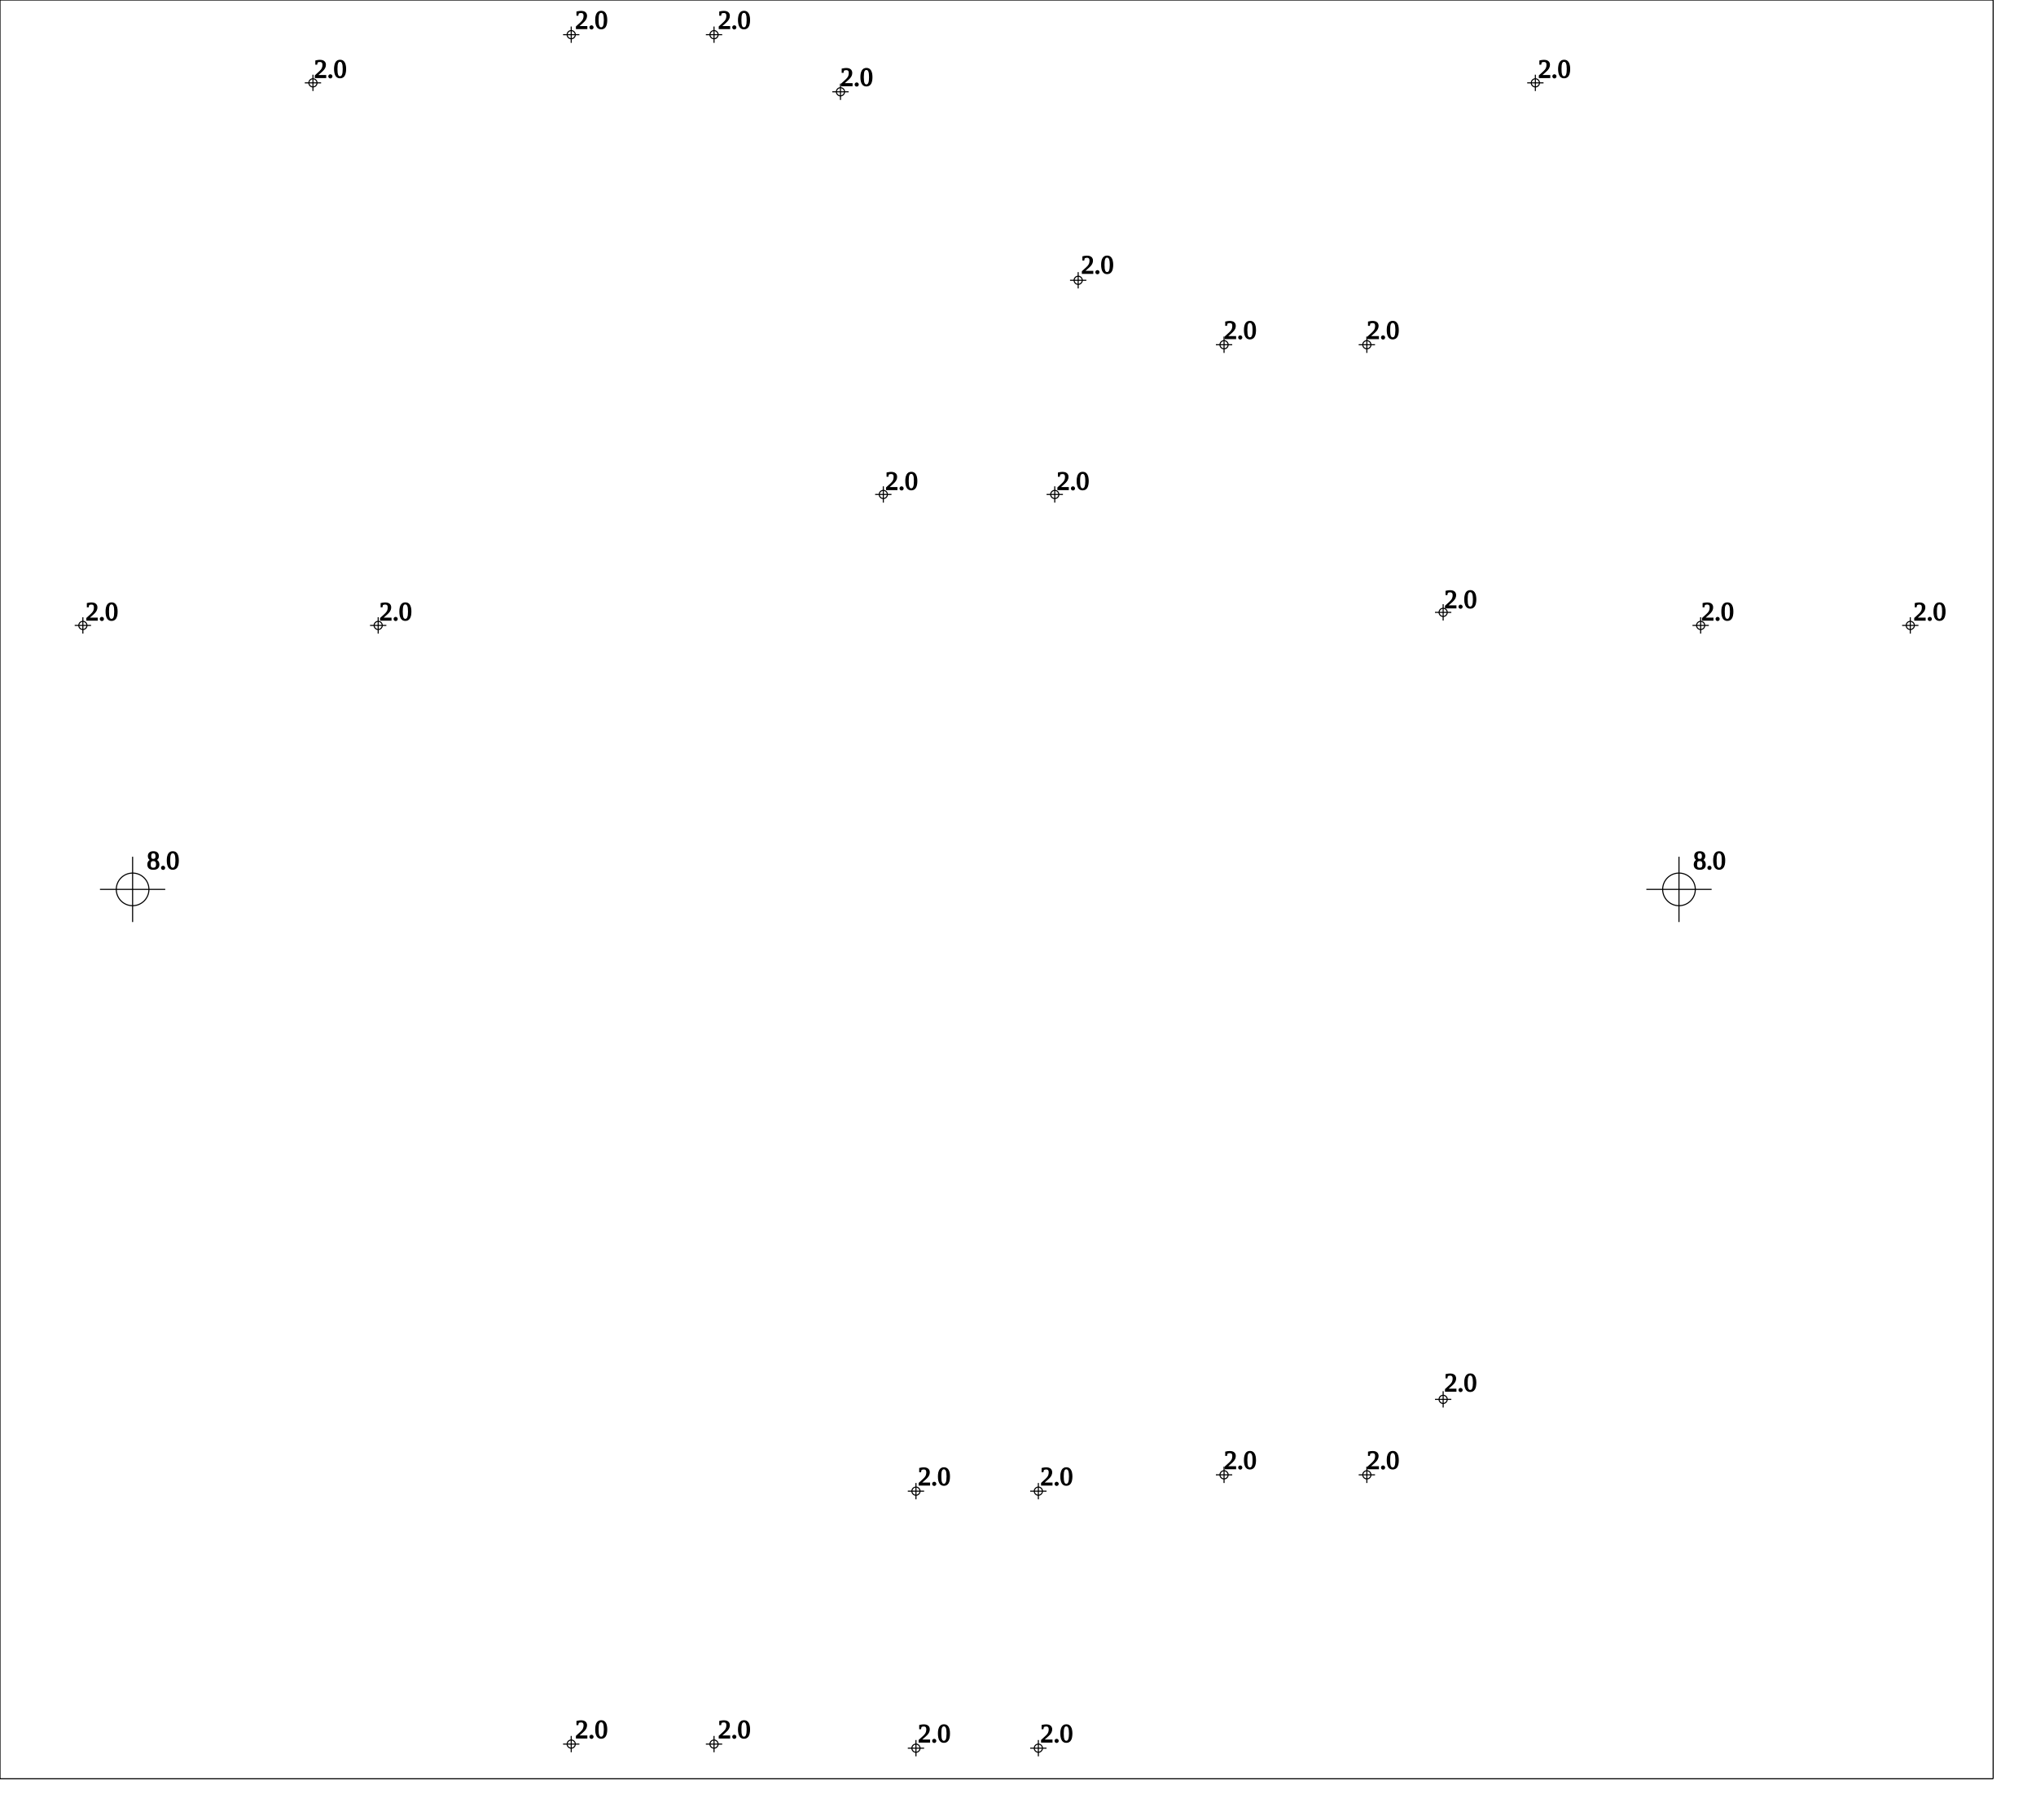
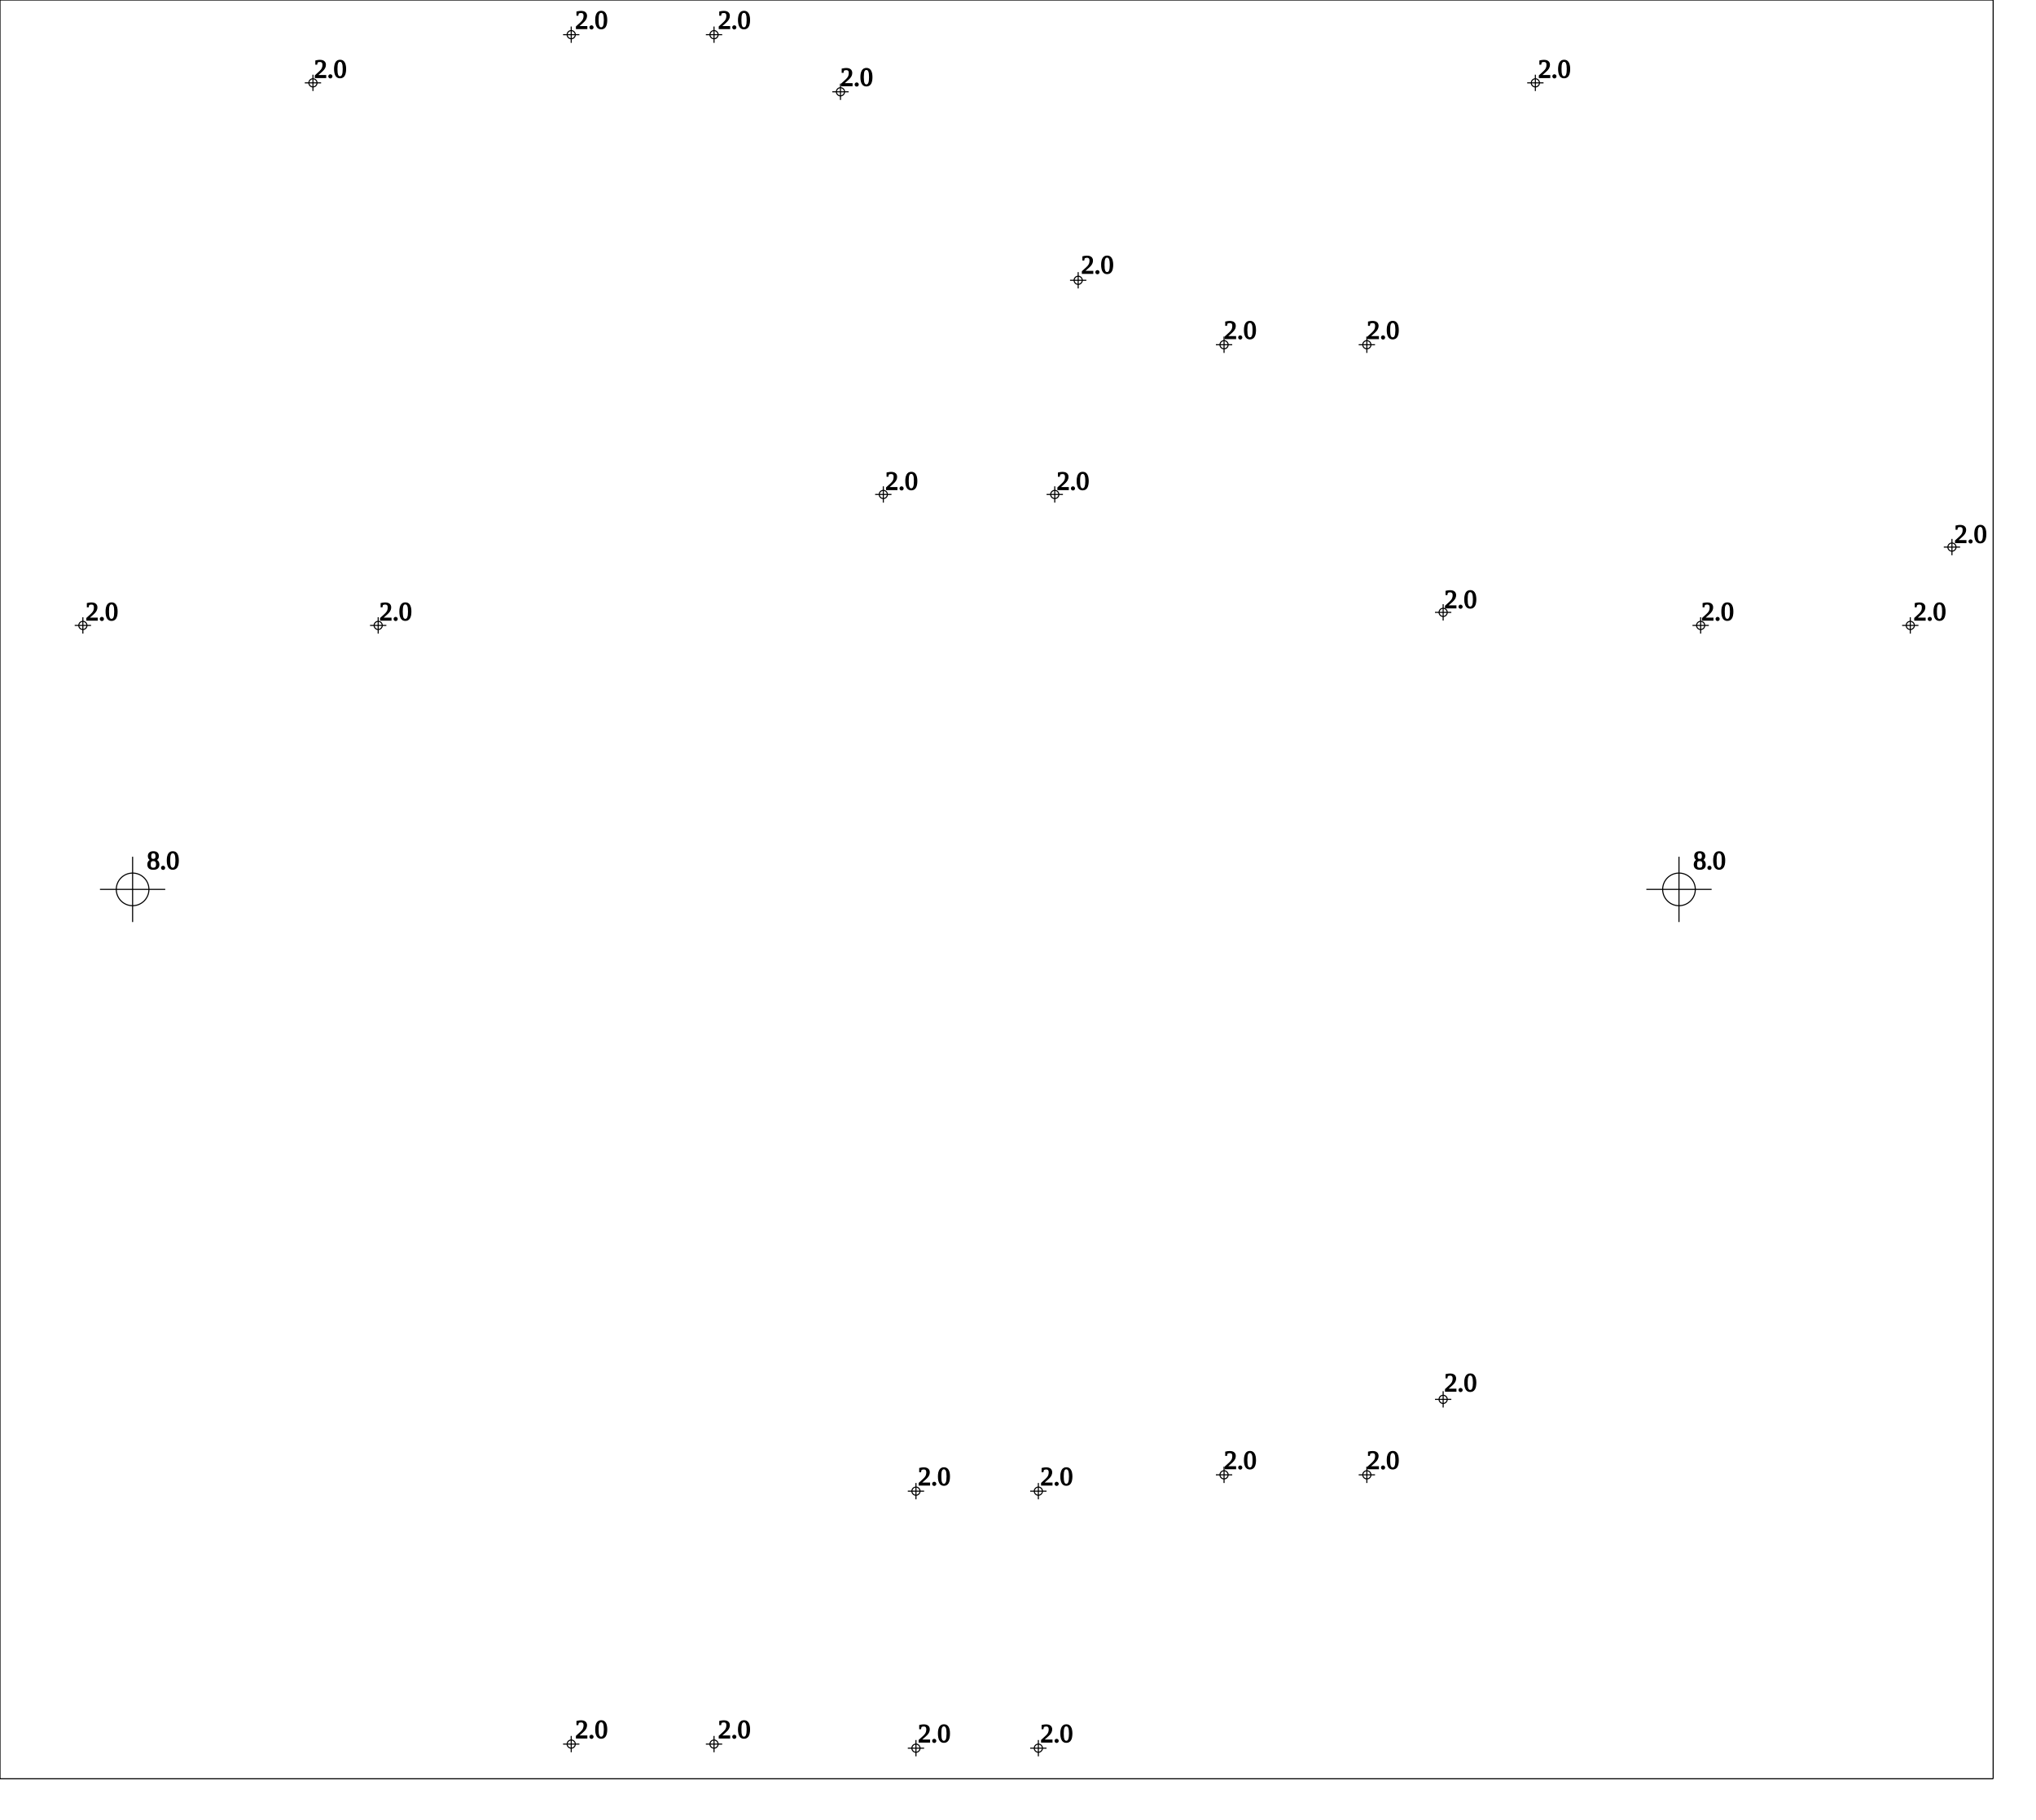
<svg xmlns="http://www.w3.org/2000/svg" version="1.1" height="446mm" width="499mm">
  <g style="fill-opacity:1.0; stroke:black; stroke-width:1;">
    <line x1="488.5mm" y1="436mm" x2="488.5mm" y2="436mm" />
    <line x1="488.5mm" y1="436mm" x2="0mm" y2="436mm" />
    <line x1="0mm" y1="436mm" x2="0mm" y2="0mm" />
    <line x1="0mm" y1="0mm" x2="488.5mm" y2="0mm" />
    <line x1="488.5mm" y1="0mm" x2="488.5mm" y2="436mm" />
    <circle cx="20.31mm" cy="153.3mm" r="1mm" fill="none" />
    <line x1="22.31mm" y1="153.3mm" x2="18.31mm" y2="153.3mm" />
    <line x1="20.31mm" y1="151.3mm" x2="20.31mm" y2="155.3mm" />
    <text x="21mm" y="152mm" font-size="24">
   2.0
  </text>
    <circle cx="32.5mm" cy="218mm" r="4mm" fill="none" />
    <line x1="40.5mm" y1="218mm" x2="24.5mm" y2="218mm" />
    <line x1="32.5mm" y1="210mm" x2="32.5mm" y2="226mm" />
    <text x="36mm" y="213mm" font-size="24">
   8.0
  </text>
    <circle cx="76.7mm" cy="20.31mm" r="1mm" fill="none" />
    <line x1="78.7mm" y1="20.31mm" x2="74.7mm" y2="20.31mm" />
    <line x1="76.7mm" y1="18.31mm" x2="76.7mm" y2="22.31mm" />
    <text x="77mm" y="19mm" font-size="24">
   2.0
  </text>
    <circle cx="92.69mm" cy="153.3mm" r="1mm" fill="none" />
    <line x1="94.69mm" y1="153.3mm" x2="90.69mm" y2="153.3mm" />
    <line x1="92.69mm" y1="151.3mm" x2="92.69mm" y2="155.3mm" />
    <text x="93mm" y="152mm" font-size="24">
   2.0
  </text>
    <circle cx="140mm" cy="427.5mm" r="1mm" fill="none" />
    <line x1="142mm" y1="427.5mm" x2="138mm" y2="427.5mm" />
    <line x1="140mm" y1="425.5mm" x2="140mm" y2="429.5mm" />
    <text x="141mm" y="426mm" font-size="24">
   2.0
  </text>
    <circle cx="140mm" cy="8.5mm" r="1mm" fill="none" />
    <line x1="142mm" y1="8.5mm" x2="138mm" y2="8.5mm" />
    <line x1="140mm" y1="6.5mm" x2="140mm" y2="10.5mm" />
    <text x="141mm" y="7mm" font-size="24">
   2.0
  </text>
    <circle cx="175mm" cy="427.5mm" r="1mm" fill="none" />
    <line x1="177mm" y1="427.5mm" x2="173mm" y2="427.5mm" />
    <line x1="175mm" y1="425.5mm" x2="175mm" y2="429.5mm" />
    <text x="176mm" y="426mm" font-size="24">
   2.0
  </text>
    <circle cx="175mm" cy="8.5mm" r="1mm" fill="none" />
    <line x1="177mm" y1="8.5mm" x2="173mm" y2="8.5mm" />
    <line x1="175mm" y1="6.5mm" x2="175mm" y2="10.5mm" />
    <text x="176mm" y="7mm" font-size="24">
   2.0
  </text>
    <circle cx="205.99mm" cy="22.5mm" r="1mm" fill="none" />
    <line x1="207.99mm" y1="22.5mm" x2="203.99mm" y2="22.5mm" />
    <line x1="205.99mm" y1="20.5mm" x2="205.99mm" y2="24.5mm" />
    <text x="206mm" y="21mm" font-size="24">
   2.0
  </text>
    <circle cx="216.49mm" cy="121.2mm" r="1mm" fill="none" />
    <line x1="218.49mm" y1="121.2mm" x2="214.49mm" y2="121.2mm" />
    <line x1="216.49mm" y1="119.2mm" x2="216.49mm" y2="123.2mm" />
    <text x="217mm" y="120mm" font-size="24">
   2.0
  </text>
    <circle cx="224.49mm" cy="428.5mm" r="1mm" fill="none" />
    <line x1="226.49mm" y1="428.5mm" x2="222.49mm" y2="428.5mm" />
    <line x1="224.49mm" y1="426.5mm" x2="224.49mm" y2="430.5mm" />
    <text x="225mm" y="427mm" font-size="24">
   2.0
  </text>
    <circle cx="224.49mm" cy="365.5mm" r="1mm" fill="none" />
    <line x1="226.49mm" y1="365.5mm" x2="222.49mm" y2="365.5mm" />
    <line x1="224.49mm" y1="363.5mm" x2="224.49mm" y2="367.5mm" />
    <text x="225mm" y="364mm" font-size="24">
   2.0
  </text>
    <circle cx="254.49mm" cy="428.5mm" r="1mm" fill="none" />
    <line x1="256.49mm" y1="428.5mm" x2="252.49mm" y2="428.5mm" />
    <line x1="254.49mm" y1="426.5mm" x2="254.49mm" y2="430.5mm" />
    <text x="255mm" y="427mm" font-size="24">
   2.0
  </text>
    <circle cx="254.49mm" cy="365.5mm" r="1mm" fill="none" />
    <line x1="256.49mm" y1="365.5mm" x2="252.49mm" y2="365.5mm" />
    <line x1="254.49mm" y1="363.5mm" x2="254.49mm" y2="367.5mm" />
    <text x="255mm" y="364mm" font-size="24">
   2.0
  </text>
    <circle cx="258.51mm" cy="121.2mm" r="1mm" fill="none" />
    <line x1="260.51mm" y1="121.2mm" x2="256.51mm" y2="121.2mm" />
    <line x1="258.51mm" y1="119.2mm" x2="258.51mm" y2="123.2mm" />
    <text x="259mm" y="120mm" font-size="24">
   2.0
  </text>
    <circle cx="264.25mm" cy="68.7mm" r="1mm" fill="none" />
    <line x1="266.25mm" y1="68.7mm" x2="262.25mm" y2="68.7mm" />
    <line x1="264.25mm" y1="66.7mm" x2="264.25mm" y2="70.7mm" />
    <text x="265mm" y="67mm" font-size="24">
   2.0
  </text>
    <circle cx="300mm" cy="361.5mm" r="1mm" fill="none" />
    <line x1="302mm" y1="361.5mm" x2="298mm" y2="361.5mm" />
    <line x1="300mm" y1="359.5mm" x2="300mm" y2="363.5mm" />
    <text x="300mm" y="360mm" font-size="24">
   2.0
  </text>
    <circle cx="300mm" cy="84.5mm" r="1mm" fill="none" />
    <line x1="302mm" y1="84.5mm" x2="298mm" y2="84.5mm" />
    <line x1="300mm" y1="82.5mm" x2="300mm" y2="86.5mm" />
    <text x="300mm" y="83mm" font-size="24">
   2.0
  </text>
    <circle cx="335mm" cy="361.5mm" r="1mm" fill="none" />
    <line x1="337mm" y1="361.5mm" x2="333mm" y2="361.5mm" />
    <line x1="335mm" y1="359.5mm" x2="335mm" y2="363.5mm" />
    <text x="335mm" y="360mm" font-size="24">
   2.0
  </text>
    <circle cx="335mm" cy="84.5mm" r="1mm" fill="none" />
    <line x1="337mm" y1="84.5mm" x2="333mm" y2="84.5mm" />
    <line x1="335mm" y1="82.5mm" x2="335mm" y2="86.5mm" />
    <text x="335mm" y="83mm" font-size="24">
   2.0
  </text>
    <circle cx="353.7mm" cy="343mm" r="1mm" fill="none" />
    <line x1="355.7mm" y1="343mm" x2="351.7mm" y2="343mm" />
    <line x1="353.7mm" y1="341mm" x2="353.7mm" y2="345mm" />
    <text x="354mm" y="341mm" font-size="24">
   2.0
  </text>
    <circle cx="353.7mm" cy="150.1mm" r="1mm" fill="none" />
    <line x1="355.7mm" y1="150.1mm" x2="351.7mm" y2="150.1mm" />
    <line x1="353.7mm" y1="148.1mm" x2="353.7mm" y2="152.1mm" />
    <text x="354mm" y="149mm" font-size="24">
   2.0
  </text>
    <circle cx="376.3mm" cy="20.31mm" r="1mm" fill="none" />
    <line x1="378.3mm" y1="20.31mm" x2="374.3mm" y2="20.31mm" />
    <line x1="376.3mm" y1="18.31mm" x2="376.3mm" y2="22.31mm" />
    <text x="377mm" y="19mm" font-size="24">
   2.0
  </text>
    <circle cx="411.5mm" cy="218mm" r="4mm" fill="none" />
    <line x1="419.5mm" y1="218mm" x2="403.5mm" y2="218mm" />
    <line x1="411.5mm" y1="210mm" x2="411.5mm" y2="226mm" />
    <text x="415mm" y="213mm" font-size="24">
   8.0
  </text>
    <circle cx="416.81mm" cy="153.3mm" r="1mm" fill="none" />
    <line x1="418.81mm" y1="153.3mm" x2="414.81mm" y2="153.3mm" />
    <line x1="416.81mm" y1="151.3mm" x2="416.81mm" y2="155.3mm" />
    <text x="417mm" y="152mm" font-size="24">
   2.0
  </text>
    <circle cx="468.19mm" cy="153.3mm" r="1mm" fill="none" />
    <line x1="470.19mm" y1="153.3mm" x2="466.19mm" y2="153.3mm" />
    <line x1="468.19mm" y1="151.3mm" x2="468.19mm" y2="155.3mm" />
    <text x="469mm" y="152mm" font-size="24">
   2.0
  </text>
+     <circle cx="478.4mm" cy="134.1mm" r="1mm" fill="none" />
+     <line x1="480.4mm" y1="134.1mm" x2="476.4mm" y2="134.1mm" />
+     <line x1="478.4mm" y1="132.1mm" x2="478.4mm" y2="136.1mm" />
+     <text x="479mm" y="133mm" font-size="24">
+    2.0
+   </text>
  </g>
</svg>
